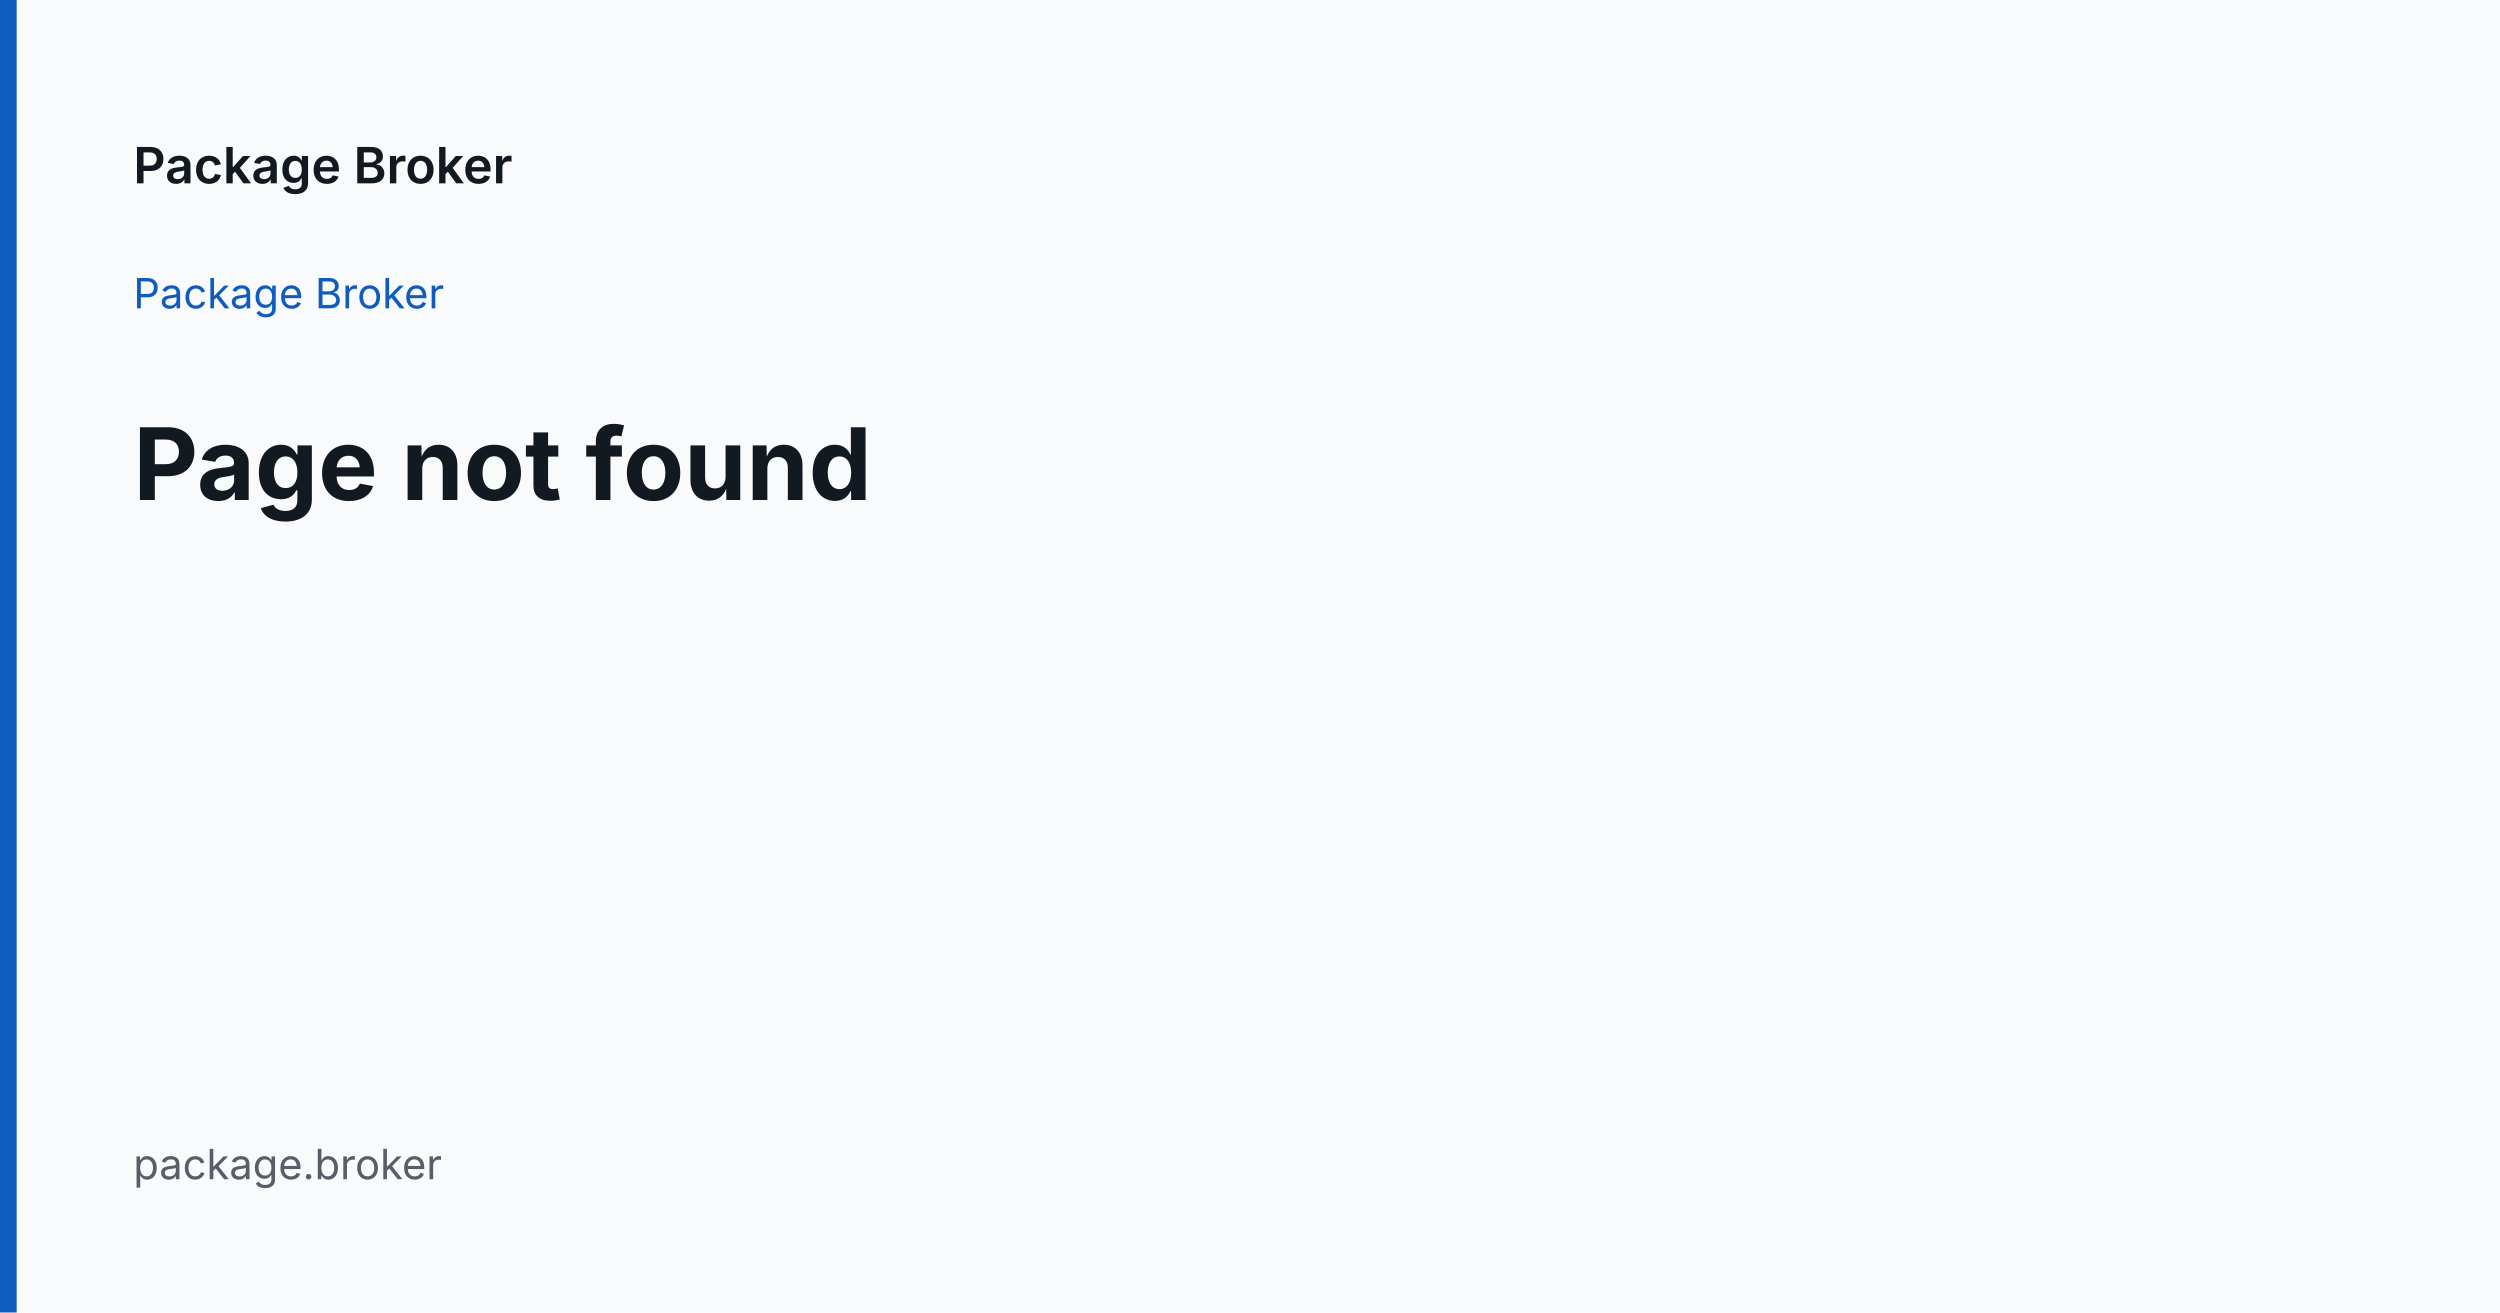
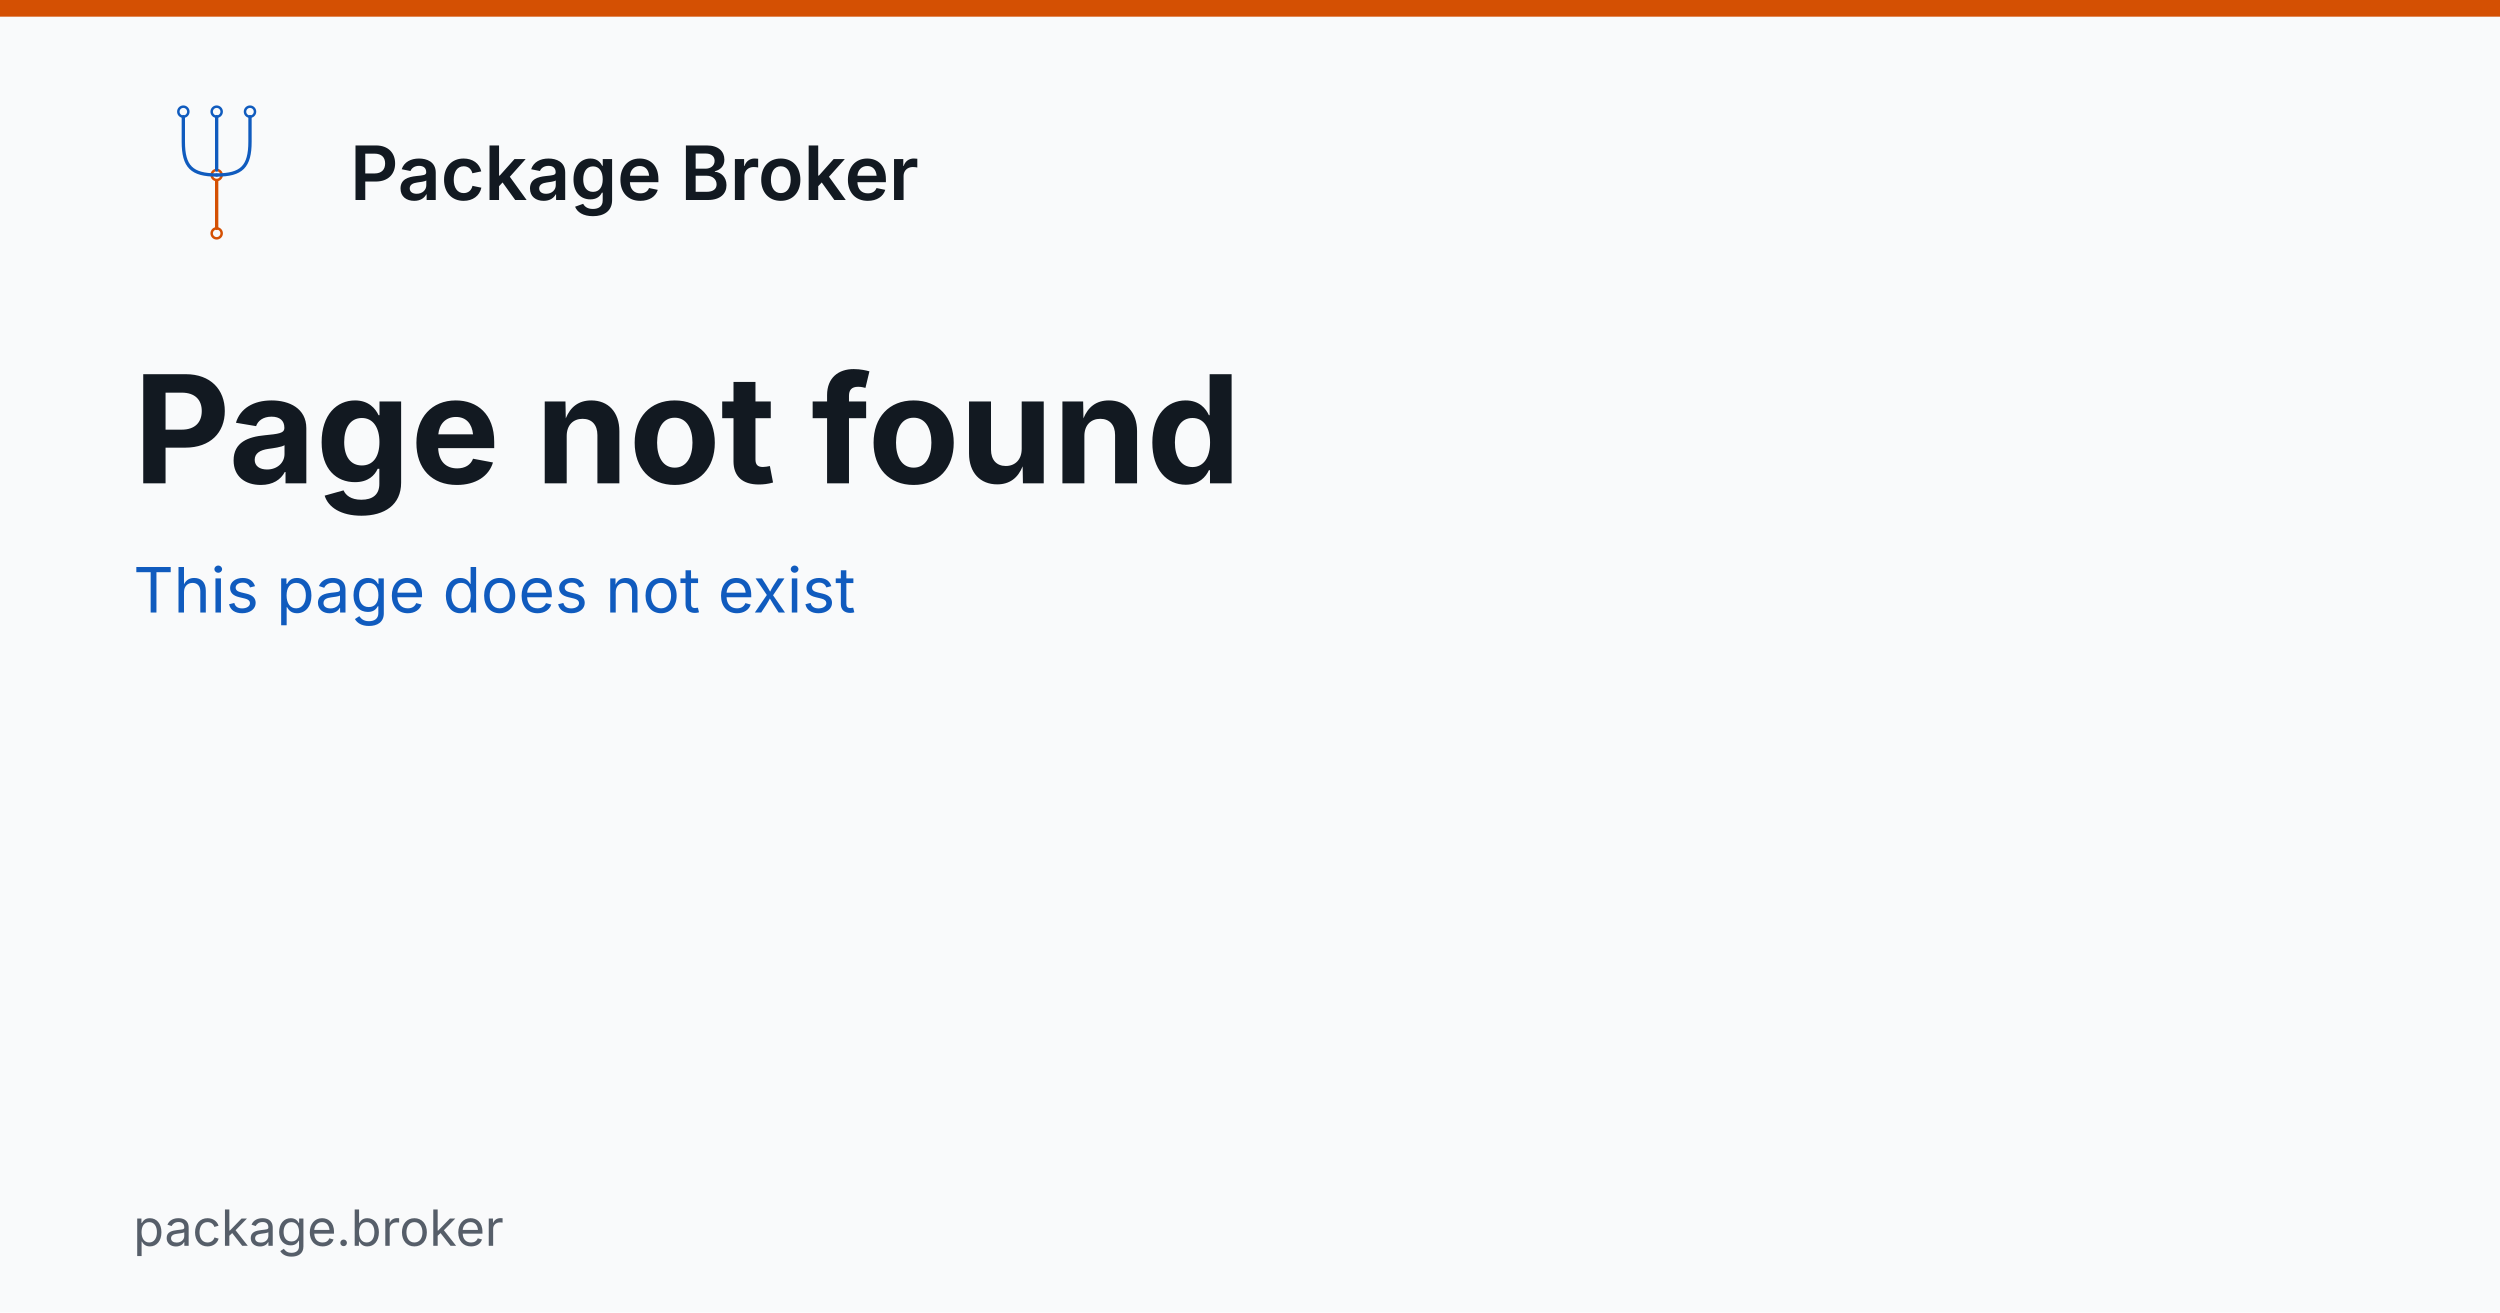
<svg xmlns="http://www.w3.org/2000/svg" width="1200" height="630" viewBox="0 0 1200 630" role="img" aria-labelledby="title description">
  <defs>
    <style>@font-face{font-family:Inter;src:url(inter-latin-wght-normal.woff2) format('woff2');font-weight:100 900}text{font-family:Inter,sans-serif}</style>
  </defs>
  <rect width="1200" height="630" fill="#f9fafb" />
-   <rect width="8" height="630" fill="#105bbe" />
-   <text x="64" y="88" font-size="24" font-weight="600" fill="#121921">Package Broker</text>
-   <text x="64" y="148" font-size="20" fill="#105bbe">Package Broker</text>
-   <text x="64" y="240" font-size="48" font-weight="700" fill="#121921">
+   <rect width="1200" height="8" fill="#d45003" />
+   <svg x="64" y="40" width="80" height="80" viewBox="0 0 200 200" fill="none" aria-hidden="true">
+     <g>
+       <circle cx="100" cy="180" r="6" stroke="#d45003" stroke-width="3" fill="none" />
+       <path d="M100 174 L100 110" stroke="#d45003" stroke-width="4" stroke-linecap="round" />
+       <circle cx="100" cy="110" r="6" stroke="#d45003" stroke-width="3" fill="#f9fafb" />
+     </g>
+     <g>
+       <path d="M100 104 L100 40" stroke="#105bbe" stroke-width="4" stroke-linecap="round" />
+       <circle cx="100" cy="34" r="6" stroke="#105bbe" stroke-width="3" fill="none" />
+       <path d="M100 110 C70 110 60 100 60 70 L60 40" stroke="#105bbe" stroke-width="4" stroke-linecap="round" fill="none" />
+       <circle cx="60" cy="34" r="6" stroke="#105bbe" stroke-width="3" fill="none" />
+       <path d="M100 110 C130 110 140 100 140 70 L140 40" stroke="#105bbe" stroke-width="4" stroke-linecap="round" fill="none" />
+       <circle cx="140" cy="34" r="6" stroke="#105bbe" stroke-width="3" fill="none" />
+     </g>
+   </svg>
+   <text x="168" y="96" font-size="36" font-weight="600" fill="#121921">Package Broker</text>
+   <text data-role="headline" x="64" y="232" font-size="72" font-weight="700" fill="#121921">
    <tspan x="64" dy="0">Page not found</tspan>
  </text>
-   <text x="64" y="566" font-size="20" fill="#565e69">package.broker</text>
+   <text data-role="support" x="64" y="294" font-size="30" fill="#105bbe">This page does not exist</text>
+   <text x="64" y="598" font-size="24" fill="#565e69">package.broker</text>
</svg>
